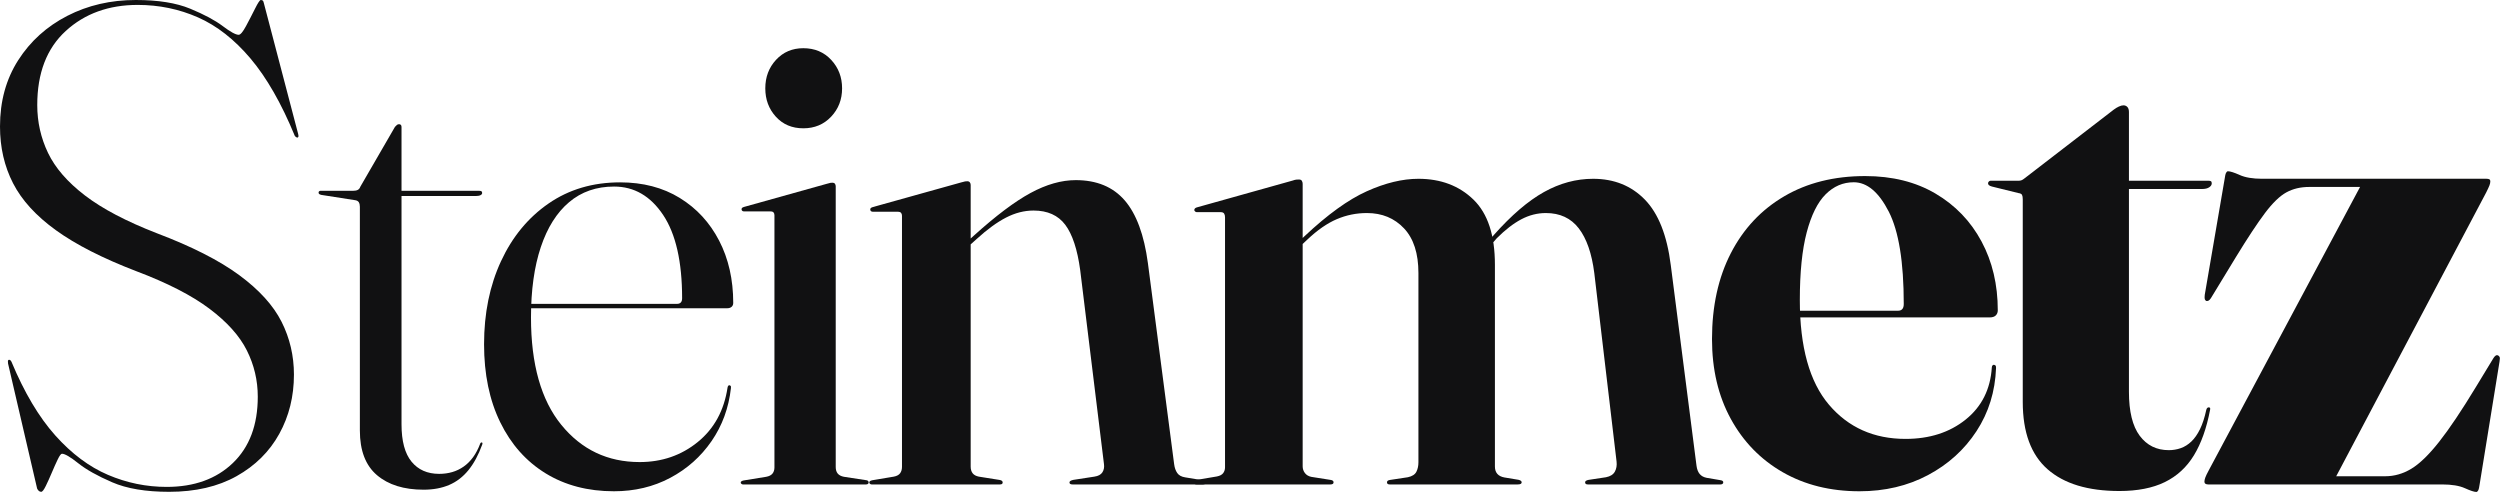
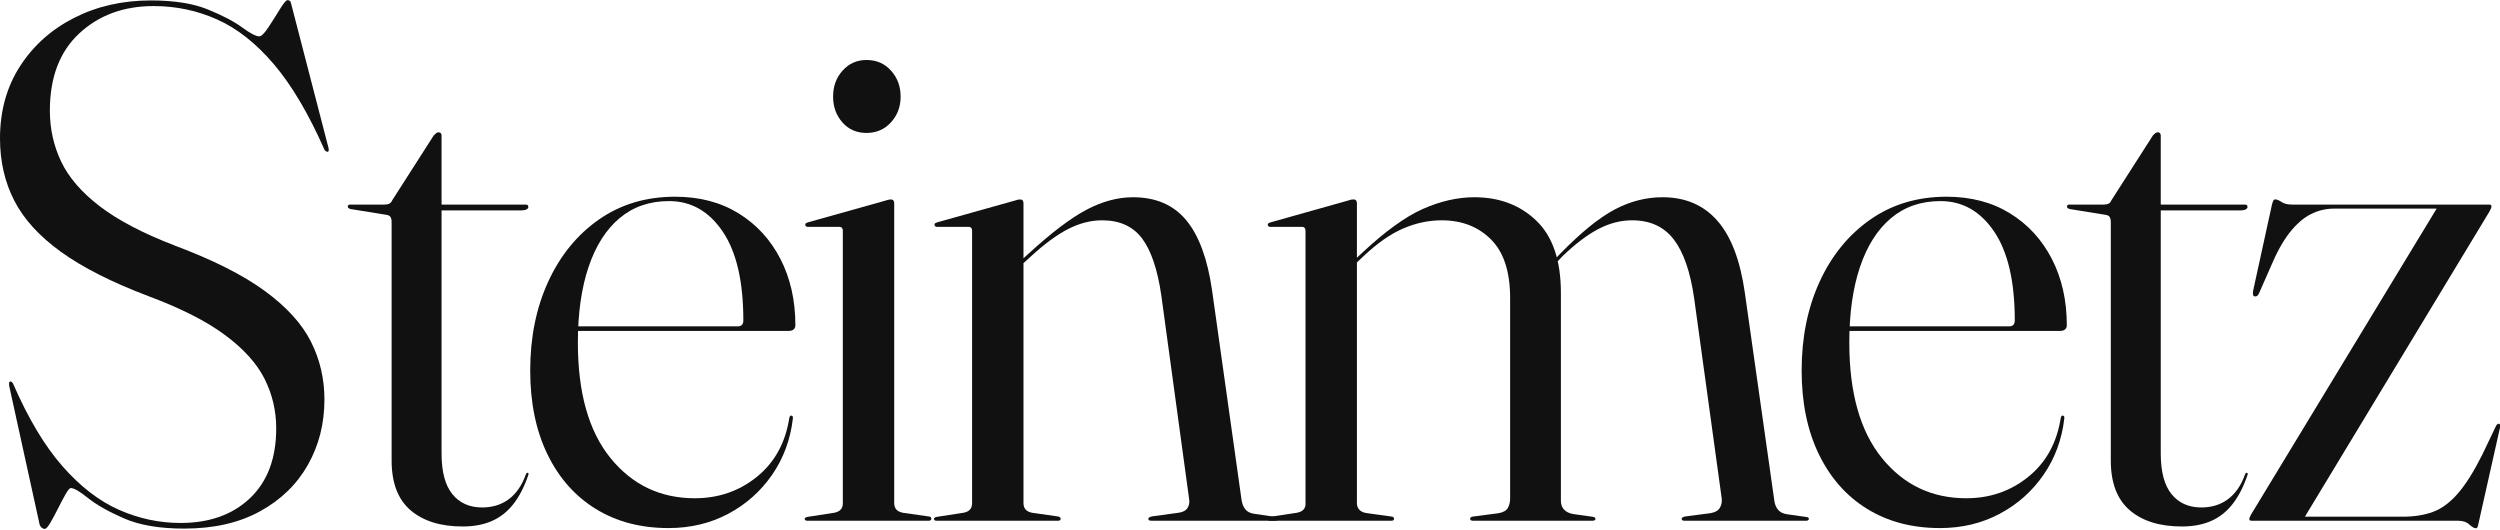
- <svg xmlns="http://www.w3.org/2000/svg" viewBox="0 0 7328 1442" width="366.4" height="72.1" role="img" aria-label="Steinmetz">
-   <g fill="#111112" transform="translate(-108.40,1420.00) scale(1,-1)">
-     <path transform="translate(0.00,0)" d="M604 -21.6Q501.8 -21.6 437.301 6.3Q372.801 34.2 337.801 62.1Q302.801 90 290.001 90Q285.601 90 277.501 73.1Q269.4 56.2 260.1 34.2Q250.8 12.2 242.5 -4.7Q234.199 -21.6 229.199 -21.6Q225.399 -21.6 222.299 -19Q219.199 -16.4 217.199 -12L131.999 354.402Q131.799 357.802 131.599 360.602Q131.399 363.402 132.799 364.402Q134.999 366.402 137.799 364.702Q140.599 363.002 141.999 359.602Q198.6 224.001 270.4 143.701Q342.201 63.4 424.9 28.1Q507.6 -7.2 596.8 -7.2Q718.199 -7.2 791.099 62.9Q863.999 133 863.999 257.199Q863.999 328.799 831.999 392.799Q799.999 456.799 722.199 515.199Q644.399 573.598 507.6 625.198Q359.8 681.998 272.399 745.098Q184.999 808.198 146.699 882.799Q108.399 957.399 108.399 1049.199Q108.399 1160.199 161.799 1243.6Q215.199 1327 305.6 1373.5Q396 1420 506.401 1420Q604.401 1420 666 1394.5Q727.6 1369 761.3 1343.5Q795 1318.001 808 1318.001Q815.8 1318.001 829.501 1343.5Q843.201 1369 855.902 1394.5Q868.602 1420 872.802 1420Q875.602 1420 878.002 1418.7Q880.402 1417.4 881.602 1411.6L982.402 1027.199Q982.802 1024.599 983.302 1021.898Q983.802 1019.198 981.602 1017.198Q980.202 1016.198 977.402 1017.499Q974.602 1018.799 972.402 1021.999Q913.601 1164.599 842.701 1248.5Q771.801 1332.4 688.801 1369Q605.801 1405.6 512.001 1405.6Q384.602 1405.6 301.103 1329.2Q217.603 1252.8 217.603 1112.001Q217.603 1037.601 249.203 971.701Q280.803 905.801 357.203 847.202Q433.602 788.602 568.002 736.402Q722.202 678.002 809.802 613.402Q897.402 548.802 933.703 476.802Q970.003 404.802 970.003 322.001Q970.003 226.001 926.902 148.101Q883.802 70.2 801.901 24.3Q720.001 -21.6 604 -21.6Z" />
-     <path transform="translate(1019.00,0)" d="M129.18 833.41 30.59 848.8Q26.664 850.031 24.932 851.378Q23.2 852.726 23.2 855.726Q23.2 857.957 24.932 859.305Q26.664 860.652 28.127 860.652H123.495Q133.411 860.652 138.448 863.573Q143.485 866.494 145.643 872.8L247.072 1048.062Q250.461 1051.757 252.929 1053.836Q255.398 1055.915 259.092 1055.915Q262.482 1055.915 264.408 1053.873Q266.334 1051.831 266.334 1047.747V176.272Q266.334 102.641 295.645 66.825Q324.955 31.009 376.65 31.009Q396.955 31.009 414.992 36.241Q433.029 41.472 448.566 52.399Q464.103 63.325 476.255 80.025Q488.408 96.725 496.945 119.661Q498.945 123.819 501.871 123.051Q504.797 122.282 502.797 116.588Q486.26 71.083 462.366 41.747Q438.471 12.41 405.945 -1.49Q373.419 -15.389 330.989 -15.389Q244.463 -15.389 194.358 27.252Q144.253 69.894 144.253 158.104V813.873Q144.253 822.105 141.101 827.258Q137.948 832.41 129.18 833.41ZM220.735 845.41 223.514 860.652H494.187Q499.187 860.652 500.918 859.152Q502.65 857.652 502.65 854.189Q502.65 850.263 497.724 847.836Q492.797 845.41 483.408 845.41Z" />
-     <path transform="translate(1483.00,0)" d="M774.646 532.083Q774.646 524.859 769.881 520.635Q765.116 516.41 756.361 516.41H141.463V529.308H609.594Q624.819 529.308 624.819 545.756Q624.819 706.51 569.236 789.846Q513.654 873.183 425.386 873.183Q347.731 873.183 293.505 827.335Q239.279 781.487 210.554 695.527Q181.829 609.568 181.829 489.343Q181.829 283.731 270.727 174.659Q359.625 65.587 500.401 65.587Q598.217 65.587 670.492 124.209Q742.768 182.832 758.034 284.159Q758.728 287.771 760.187 289.271Q761.646 290.771 762.646 290.771Q764.952 290.771 766.758 289.118Q768.564 287.465 767.871 282.159Q758.156 195.221 711.064 126.926Q663.973 58.631 589.954 19.316Q515.935 -20 424.936 -20Q310.447 -20 224.877 32.449Q139.306 84.897 91.796 181.999Q44.287 279.101 44.287 411.019Q44.287 547.141 93.919 654.294Q143.551 761.447 233.316 823.458Q323.08 885.468 443.018 885.468Q543.486 885.468 617.822 839.836Q692.157 794.204 733.402 714.47Q774.646 634.736 774.646 532.083Z" />
-     <path transform="translate(2237.00,0)" d="M321.065 874.023V50.972Q321.065 39.118 326.861 31.986Q332.657 24.855 345.065 22.447L407.936 12.855Q413.752 12.447 415.66 10.539Q417.567 8.631 417.567 5.631Q417.567 3.408 415.66 1.704Q413.752 0 409.936 0H49.028Q46.804 0 44.692 1.704Q42.581 3.408 42.581 5.631Q42.581 7.447 44.488 9.059Q46.396 10.671 51.028 11.671L117.451 22.447Q130.267 24.855 135.859 31.986Q141.451 39.118 141.451 49.788V789.028Q141.451 794.067 138.932 797.179Q136.412 800.29 129.781 800.29H52.29Q48.843 800.29 46.935 802.198Q45.028 804.106 45.028 806.329Q45.028 809.737 47.139 811.145Q49.251 812.553 52.659 813.553L294.869 881.247Q302.724 883.655 305.744 884.062Q308.763 884.47 311.802 884.47Q316.434 884.47 318.75 881.358Q321.065 878.247 321.065 874.023ZM226.074 1043.914Q176.525 1043.914 145.581 1077.932Q114.636 1111.949 114.636 1161.012Q114.636 1210.666 146.173 1244.684Q177.71 1278.701 226.074 1278.701Q276.03 1278.701 307.883 1244.387Q339.736 1210.074 339.736 1161.012Q339.736 1111.949 307.587 1077.932Q275.438 1043.914 226.074 1043.914Z" />
-     <path transform="translate(2621.00,0)" d="M332.642 877.833V52.525Q332.642 40.176 338.402 32.762Q344.163 25.349 356.642 22.87L416.549 13.349Q426.463 11.914 426.463 5.914Q426.463 0 418.549 0H42.259Q39.824 0 37.607 1.739Q35.389 3.478 35.389 5.914Q35.389 7.87 37.367 9.588Q39.346 11.306 44.259 12.306L107.296 22.87Q120.253 25.349 125.775 32.762Q131.296 40.176 131.296 51.481V787.475Q131.296 792.867 128.6 796.085Q125.904 799.302 118.991 799.302H46.086Q42.216 799.302 40.238 801.281Q38.259 803.259 38.259 805.694Q38.259 809.173 40.477 810.651Q42.694 812.13 46.173 813.13L304.682 885.268Q313.031 887.747 316.227 888.225Q319.422 888.704 322.814 888.704Q327.728 888.704 330.185 885.486Q332.642 882.268 332.642 877.833ZM316.203 688.911 307.419 698.173 342.203 729.522Q438.858 816.827 508.296 854.417Q577.734 892.006 640.648 892.006Q732.777 892.006 784.103 832.639Q835.429 773.271 852.123 648.796L928.99 59.827Q930.99 43.827 938.098 33.545Q945.206 23.262 961.336 20.784L1012.898 12.306Q1017.811 11.827 1019.79 10.11Q1021.768 8.392 1021.768 5.914Q1021.768 3.478 1019.79 1.739Q1017.811 0 1013.855 0H631.173Q622.216 0 622.216 5.914Q622.216 10.87 633.173 13.349L695.167 22.87Q712.296 25.349 718.818 35.631Q725.34 45.914 723.34 59.827L653.648 628.531Q641.302 719.259 609.915 761.059Q578.528 802.858 516.969 802.858Q476.321 802.858 436.39 782.273Q396.46 761.688 350.031 719.302Z" />
-     <path transform="translate(3573.00,0)" d="M353.772 881.307V53.272Q353.772 42.018 360.336 33.418Q366.9 24.818 378.9 22.254L435.229 13.382Q444.356 12.254 444.356 6.254Q444.356 0 434.974 0H42.364Q38.546 0 36.201 2.064Q33.855 4.127 33.855 6.254Q33.855 8.382 36.764 10.509Q39.673 12.636 44.364 13.636L102.184 23.382Q115.311 25.945 120.748 33.136Q126.184 40.327 126.184 50.145V783.346Q126.184 789.728 123.557 793.919Q120.93 798.11 113.675 798.11H43.491Q40.8 798.11 38.455 800.173Q36.11 802.237 36.11 804.364Q36.11 807.364 38.455 809.491Q40.8 811.618 45.491 812.618L324.246 890.689Q331.5 893.252 335.473 893.534Q339.446 893.816 343.264 893.816Q349.082 893.816 351.427 889.907Q353.772 885.998 353.772 881.307ZM334.5 686.728 324.865 695.237 359.373 727.746Q460.391 822.763 541.708 859.344Q623.025 895.926 692.97 895.926Q791.516 895.926 854.407 834.907Q917.299 773.888 917.299 643.961V52.618Q917.299 38.873 924.417 30.909Q931.536 22.945 944.9 20.509L986.356 13.636Q995.737 11.382 995.737 6.254Q995.737 0 984.101 0H608.908Q600.908 0 600.908 6.254Q600.908 12.254 610.908 13.382L662.219 21.127Q681.092 25.254 687.092 37.163Q693.092 49.072 693.092 65.018V619.671Q693.092 705.838 650.818 750.684Q608.544 795.531 542.105 795.531Q495.632 795.531 453.576 777.484Q411.52 759.438 367.882 718.11ZM892.608 686.728 882.972 695.237 914.099 731.127Q991.264 818.072 1060.945 856.999Q1130.626 895.926 1205.152 895.926Q1297.334 895.926 1356.815 834.907Q1416.297 773.888 1432.788 642.833L1508.207 54.873Q1510.207 39.436 1517.452 30.691Q1524.698 21.945 1538.062 19.382L1578.391 12.509Q1582.518 11.945 1584.582 10.382Q1586.645 8.818 1586.645 6.254Q1586.645 3.564 1584.582 1.782Q1582.518 0 1578.391 0H1189.671Q1181.671 0 1181.671 6.254Q1181.671 11.382 1191.671 13.382L1242.982 21.127Q1261.855 24.818 1268.855 37.509Q1275.855 50.2 1273.855 67.272L1208.581 619.671Q1197.599 705.838 1163.089 750.684Q1128.579 795.531 1066.687 795.531Q1029.158 795.531 994.448 777.112Q959.737 758.693 922.608 721.491Z" />
-     <path transform="translate(5097.00,0)" d="M867.301 510.282Q867.301 501.381 861.487 495.479Q855.674 489.578 843.146 489.578H221.54V509.184H574.797Q591.698 509.184 591.698 528.986Q591.698 714.056 547.645 799.908Q503.592 885.76 445.091 885.76Q398.041 885.76 362.681 850.394Q327.322 815.027 307.191 738.71Q287.061 662.393 287.061 540.492Q287.061 334.041 372.395 233.773Q457.73 133.505 596.829 133.505Q702.61 133.505 773.209 190.241Q843.807 246.977 849.85 343.273Q850.125 347.724 852.213 349.224Q854.301 350.724 855.301 350.724Q858.026 350.724 860.251 348.861Q862.477 346.999 862.202 341.273Q858.357 237.985 804.977 156.274Q751.596 74.563 662.484 27.281Q573.372 -20 461.83 -20Q334.344 -20 237.035 35.803Q139.725 91.605 84.669 192.271Q29.613 292.936 29.613 426.112Q29.613 570.619 84.905 677.982Q140.197 785.344 241.281 844.63Q342.366 903.915 478.654 903.915Q597.569 903.915 684.692 852.623Q771.815 801.331 819.558 712.373Q867.301 623.416 867.301 510.282Z" />
-     <path transform="translate(5937.00,0)" d="M88.004 853.998 10.002 873.248Q3.502 875.123 1.127 877.435Q-1.248 879.747 -1.248 882.747Q-1.248 885.622 1.127 887.935Q3.502 890.247 6.252 890.247H88.753Q92.879 890.247 96.629 891.56Q100.379 892.872 105.754 897.248L366.739 1098.245Q373.988 1103.87 381.925 1107.557Q389.862 1111.245 395.487 1111.245Q402.737 1111.245 407.236 1106.308Q411.736 1101.37 411.736 1091.496V271.491Q411.736 184.992 443.298 142.743Q474.861 100.493 528.486 100.493Q546.861 100.493 563.611 106.368Q580.361 112.243 594.611 125.743Q608.861 139.243 620.049 162.055Q631.236 184.867 638.487 218.741Q640.487 226.115 645.986 225.99Q651.486 225.865 649.486 218.24Q634.236 137.994 602.299 85.496Q570.362 32.998 516.927 6.874Q463.491 -19.25 383.745 -19.25Q245.75 -19.25 173.127 44.623Q100.504 108.496 100.504 241.742V835.748Q100.504 844.623 98.317 848.81Q96.129 852.998 88.004 853.998ZM317.241 865.998 327.74 890.247H644.736Q649.736 890.247 652.111 888.747Q654.486 887.247 654.486 882.497Q654.486 875.998 646.986 870.998Q639.486 865.998 626.236 865.998Z" />
-     <path transform="translate(6538.00,0)" d="M858 856 413 14 349 24H562Q602 24 638.5 46.0Q675 68 720.0 125.0Q765 182 828 286L879 370Q882 375 885.5 377.5Q889 380 893 378Q895 377 897.0 374.0Q899 371 897 360L839 2Q837 -13 834.5 -17.5Q832 -22 829 -22Q820 -22 795.5 -11.0Q771 0 729 0H43Q38 0 35.0 2.0Q32 4 32 8Q32 13 34.5 20.0Q37 27 44 40L493 881L562 872H339Q301 872 272.0 856.0Q243 840 209.5 795.5Q176 751 124 666L51 546Q47 540 43.5 538.5Q40 537 37 538Q34 540 33.0 543.5Q32 547 33 556L91 894Q93 909 95.5 913.5Q98 918 101 918Q111 918 135.5 907.0Q160 896 201 896H859Q864 896 867.0 894.5Q870 893 870 888Q870 883 867.5 876.5Q865 870 858 856Z" />
+ <svg xmlns="http://www.w3.org/2000/svg" viewBox="0 0 6823 1443" width="341.2" height="72.2" role="img" aria-label="Steinmetz">
+   <g fill="#111112" transform="translate(-102.16,1420.80) scale(1,-1)">
+     <path transform="translate(0.00,0)" d="M604.8 -21.44Q504.521 -21.44 441.021 6.22Q377.522 33.88 342.922 61.54Q308.322 89.2 295.602 89.2Q290.642 89.2 281.101 72.34Q271.561 55.48 260.54 33.48Q249.52 11.48 239.699 -5.38Q229.878 -22.24 224.078 -22.24Q219.958 -22.24 216.218 -19.2Q212.478 -16.16 210.478 -11.2L127.198 368.165Q126.918 372.125 126.838 375.045Q126.758 377.965 128.318 378.965Q130.598 380.965 133.518 379.185Q136.438 377.405 137.999 373.845Q200.041 231.203 273.161 148.182Q346.281 65.161 427.461 29.541Q508.64 -6.08 594.719 -6.08Q713.478 -6.08 784.738 61.86Q855.997 129.799 855.997 252.078Q855.997 323.518 824.597 386.518Q793.198 449.517 717.078 506.277Q640.959 563.036 507.44 612.875Q357.719 669.595 268.959 733.536Q180.198 797.476 141.178 873.517Q102.158 949.557 102.158 1043.278Q102.158 1155.878 156.918 1240.639Q211.679 1325.399 305.04 1372.7Q398.401 1420 513.763 1420Q608.962 1420 669.201 1395.5Q729.441 1371.001 762.821 1346.501Q796.2 1322.001 809.601 1322.001Q818.521 1322.001 834.702 1346.701Q850.883 1371.401 866.064 1396.101Q881.245 1420.8 886.725 1420.8Q889.845 1420.8 892.605 1419.18Q895.365 1417.56 896.646 1411.44L998.566 1018.077Q999.126 1014.836 999.426 1012.056Q999.726 1009.276 997.446 1007.276Q995.886 1006.276 992.966 1007.696Q990.046 1009.116 987.766 1012.396Q922.643 1160.038 849.783 1245.699Q776.922 1331.36 694.922 1368Q612.923 1404.64 521.604 1404.64Q398.845 1404.64 318.546 1330.08Q238.248 1255.521 238.248 1119.203Q238.248 1045.043 269.087 980.183Q299.927 915.323 374.286 858.284Q448.646 801.245 579.204 750.965Q735.485 692.405 824.525 627.365Q913.566 562.325 950.586 489.125Q987.606 415.924 987.606 330.803Q987.606 232.402 942.466 152.542Q897.325 72.681 811.664 25.62Q726.002 -21.44 604.8 -21.44Z" />
+     <path transform="translate(1030.00,0)" d="M126.078 834.961 29.039 850.641Q24.919 851.921 23.139 853.341Q21.359 854.761 21.359 857.761Q21.359 860.041 23.139 861.461Q24.919 862.881 26.479 862.881H120.878Q130.358 862.881 135.298 865.681Q140.238 868.481 142.638 874.641L256.085 1051.842Q259.766 1055.682 262.646 1057.882Q265.526 1060.083 269.366 1060.083Q273.046 1060.083 275.167 1057.822Q277.287 1055.562 277.287 1051.042V183.444Q277.287 108.844 306.767 72.543Q336.247 36.243 388.087 36.243Q408.247 36.243 426.187 41.523Q444.127 46.803 459.567 57.923Q475.007 69.043 487.087 86.204Q499.167 103.364 507.606 127.125Q509.606 131.525 512.727 130.805Q515.847 130.085 513.847 124.245Q497.407 76.123 472.906 45.042Q448.406 13.961 414.305 -0.86Q380.204 -15.68 334.962 -15.68Q244.56 -15.68 192.759 28.561Q140.958 72.802 140.958 164.404V815.521Q140.958 823.801 137.878 828.881Q134.798 833.961 126.078 834.961ZM228.004 846.961 231.365 862.881H505.527Q510.527 862.881 512.307 861.381Q514.087 859.881 514.087 856.321Q514.087 852.201 508.967 849.581Q503.847 846.961 494.167 846.961Z" />
+     <path transform="translate(1504.00,0)" d="M768.886 533.438Q768.886 526.318 764.186 522.198Q759.486 518.078 750.966 518.078H136.486V530.559H611.758Q626.878 530.559 626.878 546.799Q626.878 706.041 570.578 789.221Q514.279 872.401 424.161 872.401Q344.604 872.401 289.205 825.902Q233.806 779.402 204.547 692.843Q175.287 606.284 175.287 486.164Q175.287 280.604 264.407 170.984Q353.527 61.365 494.407 61.365Q591.727 61.365 664.107 120.105Q736.487 178.844 752.326 280.484Q753.046 284.044 754.466 285.544Q755.886 287.044 756.886 287.044Q759.167 287.044 760.947 285.404Q762.727 283.764 762.007 278.484Q751.927 192.563 705.227 125.102Q658.526 57.641 585.445 18.821Q512.364 -20 422.643 -20Q308.962 -20 224.121 32.24Q139.28 84.48 92.24 181.361Q45.199 278.241 45.199 410.081Q45.199 545.682 94.479 652.822Q143.76 759.962 232.821 822.141Q321.881 884.321 440.802 884.321Q540.124 884.321 613.665 839.041Q687.206 793.76 728.046 714.6Q768.886 635.439 768.886 533.438Z" />
+     <path transform="translate(2252.00,0)" d="M290.647 867.122V48.161Q290.647 37.2 296.507 30.58Q302.367 23.96 314.647 21.68L382.886 11.96Q388.446 11.68 390.226 9.9Q392.006 8.12 392.006 5.12Q392.006 3.28 390.226 1.64Q388.446 0 384.886 0H51.839Q49.999 0 48.079 1.64Q46.159 3.28 46.159 5.12Q46.159 6.68 47.939 8.1Q49.719 9.52 53.839 10.52L126.398 21.68Q138.958 23.96 144.678 30.58Q150.398 37.2 150.398 46.721V791.839Q150.398 796.24 148.198 799.16Q145.998 802.08 139.878 802.08H54.08Q51.399 802.08 49.619 803.86Q47.839 805.64 47.839 807.48Q47.839 810.76 49.759 812.04Q51.679 813.32 54.959 814.32L267.646 873.962Q274.606 876.242 277.307 876.522Q280.007 876.802 282.407 876.802Q286.527 876.802 288.587 873.882Q290.647 870.962 290.647 867.122ZM215.083 1058.357Q174.48 1058.357 149.159 1087.198Q123.838 1116.039 123.838 1157.561Q123.838 1199.802 149.879 1228.644Q175.92 1257.485 215.083 1257.485Q255.965 1257.485 282.066 1228.284Q308.167 1199.083 308.167 1157.561Q308.167 1116.039 281.706 1087.198Q255.245 1058.357 215.083 1058.357Z" />
+     <path transform="translate(2612.00,0)" d="M283.447 867.122V48.161Q283.447 37.2 289.307 30.58Q295.167 23.96 307.447 21.68L375.686 11.96Q384.806 11.12 384.806 5.12Q384.806 0 377.686 0H44.64Q42.8 0 40.88 1.64Q38.959 3.28 38.959 5.12Q38.959 6.68 40.74 8.1Q42.52 9.52 46.64 10.52L119.198 21.68Q131.758 23.96 137.478 30.58Q143.198 37.2 143.198 46.721V791.839Q143.198 796.24 140.998 799.16Q138.798 802.08 132.678 802.08H46.88Q44.2 802.08 42.42 803.86Q40.64 805.64 40.64 807.48Q40.64 810.76 42.56 812.04Q44.48 813.32 47.76 814.32L260.447 873.962Q267.407 876.242 270.107 876.522Q272.807 876.802 275.207 876.802Q279.327 876.802 281.387 873.882Q283.447 870.962 283.447 867.122ZM272.167 692.679 265.366 699.76 298.167 729.72Q391.647 815.24 455.928 849.061Q520.208 882.881 582.329 882.881Q675.648 882.881 727.668 820.142Q779.688 757.402 798.168 628.563L878.407 58.24Q880.407 42.24 888.507 31.66Q896.607 21.08 913.927 18.8L970.646 10.52Q974.766 10.24 976.546 8.82Q978.326 7.4 978.326 5.12Q978.326 3.28 976.546 1.64Q974.766 0 971.206 0H632.76Q624.2 0 624.2 5.12Q624.2 9.68 634.76 11.96L705.878 21.68Q724.198 23.96 730.918 34.54Q737.638 45.12 735.638 58.24L659.599 615.042Q644.08 721.64 606.84 770.779Q569.601 819.917 498.323 819.917Q451.724 819.917 405.545 796.258Q359.365 772.598 304.407 722.08Z" />
+     <path transform="translate(3522.00,0)" d="M283.447 866.562V47.601Q283.447 37.48 289.727 30.44Q296.007 23.4 308.007 21.12L376.246 11.68Q384.806 11.12 384.806 5.12Q384.806 0 377.126 0H45.2Q42.8 0 40.88 1.78Q38.959 3.56 38.959 5.12Q38.959 6.68 41.16 8.24Q43.36 9.8 47.2 10.8L119.198 21.68Q131.758 23.96 137.478 30.3Q143.198 36.64 143.198 45.041V790.719Q143.198 795.399 141.138 798.74Q139.078 802.08 132.958 802.08H45.76Q43.92 802.08 42 803.86Q40.08 805.64 40.08 807.2Q40.08 810.2 42 811.76Q43.92 813.32 47.76 814.32L260.727 874.242Q266.847 876.522 269.827 876.662Q272.807 876.802 275.207 876.802Q279.607 876.802 281.527 873.602Q283.447 870.402 283.447 866.562ZM269.847 692.399 263.046 698.64 295.287 728.88Q391.767 819.36 463.868 851.121Q535.969 882.881 603.929 882.881Q706.729 882.881 773.448 818.602Q840.168 754.322 840.168 621.842V54.32Q840.168 39.44 848.988 30.2Q857.808 20.96 874.007 18.24L926.806 10.8Q934.486 9.68 934.486 5.12Q934.486 0 925.686 0H600.401Q592.401 0 592.401 5.12Q592.401 11.12 602.401 11.68L670.159 20.56Q689.599 24.12 695.599 35.32Q701.599 46.52 701.599 60.48V607.761Q701.599 715.479 649.4 767.698Q597.201 819.917 514.883 819.917Q461.604 819.917 409.765 797.618Q357.926 775.318 301.527 722.08ZM816.328 692.399 809.528 698.64 840.088 730.56Q923.207 815.52 986.508 849.201Q1049.808 882.881 1117.529 882.881Q1211.129 882.881 1267.349 818.602Q1323.57 754.322 1342.329 621.282L1422.569 55.44Q1424.569 39.72 1432.949 29.84Q1441.329 19.96 1457.528 17.68L1509.767 10.24Q1513.327 9.96 1515.107 8.68Q1516.887 7.4 1516.887 5.12Q1516.887 3.28 1515.107 1.64Q1513.327 0 1509.767 0H1177.761Q1169.761 0 1169.761 5.12Q1169.761 9.68 1179.761 11.68L1247.52 20.56Q1266.959 23.4 1273.959 35.24Q1280.959 47.08 1278.959 61.601L1203.76 607.761Q1188.241 715.479 1148.202 767.698Q1108.162 819.917 1034.643 819.917Q988.324 819.917 943.405 796.678Q898.486 773.438 846.328 723.76Z" />
+     <path transform="translate(4974.00,0)" d="M768.886 533.438Q768.886 526.318 764.186 522.198Q759.486 518.078 750.966 518.078H136.486V530.559H611.758Q626.878 530.559 626.878 546.799Q626.878 706.041 570.578 789.221Q514.279 872.401 424.161 872.401Q344.604 872.401 289.205 825.902Q233.806 779.402 204.547 692.843Q175.287 606.284 175.287 486.164Q175.287 280.604 264.407 170.984Q353.527 61.365 494.407 61.365Q591.727 61.365 664.107 120.105Q736.487 178.844 752.326 280.484Q753.046 284.044 754.466 285.544Q755.886 287.044 756.886 287.044Q759.167 287.044 760.947 285.404Q762.727 283.764 762.007 278.484Q751.927 192.563 705.227 125.102Q658.526 57.641 585.445 18.821Q512.364 -20 422.643 -20Q308.962 -20 224.121 32.24Q139.28 84.48 92.24 181.361Q45.199 278.241 45.199 410.081Q45.199 545.682 94.479 652.822Q143.76 759.962 232.821 822.141Q321.881 884.321 440.802 884.321Q540.124 884.321 613.665 839.041Q687.206 793.76 728.046 714.6Q768.886 635.439 768.886 533.438Z" />
+     <path transform="translate(5722.00,0)" d="M126.078 834.961 29.039 850.641Q24.919 851.921 23.139 853.341Q21.359 854.761 21.359 857.761Q21.359 860.041 23.139 861.461Q24.919 862.881 26.479 862.881H120.878Q130.358 862.881 135.298 865.681Q140.238 868.481 142.638 874.641L256.085 1051.842Q259.766 1055.682 262.646 1057.882Q265.526 1060.083 269.366 1060.083Q273.046 1060.083 275.167 1057.822Q277.287 1055.562 277.287 1051.042V183.444Q277.287 108.844 306.767 72.543Q336.247 36.243 388.087 36.243Q408.247 36.243 426.187 41.523Q444.127 46.803 459.567 57.923Q475.007 69.043 487.087 86.204Q499.167 103.364 507.606 127.125Q509.606 131.525 512.727 130.805Q515.847 130.085 513.847 124.245Q497.407 76.123 472.906 45.042Q448.406 13.961 414.305 -0.86Q380.204 -15.68 334.962 -15.68Q244.56 -15.68 192.759 28.561Q140.958 72.802 140.958 164.404V815.521Q140.958 823.801 137.878 828.881Q134.798 833.961 126.078 834.961ZM228.004 846.961 231.365 862.881H505.527Q510.527 862.881 512.307 861.381Q514.087 859.881 514.087 856.321Q514.087 852.201 508.967 849.581Q503.847 846.961 494.167 846.961Z" />
+     <path transform="translate(6196.00,0)" d="M700.326 843.76 194.129 6.8 174.047 11.041H464.084Q510.564 11.041 545.984 24.041Q581.404 37.041 613.444 73.522Q645.485 110.003 680.406 179.444L718.447 259.125Q720.727 262.685 722.787 264.105Q724.847 265.525 727.407 264.245Q729.407 263.245 729.607 259.885Q729.807 256.525 728.527 251.284L669.807 -10.24Q668.527 -16.6 667.107 -18.58Q665.687 -20.56 663.407 -20.56Q656.567 -20.56 645.386 -10.28Q634.206 0 614.525 0H50.2Q48.08 0 46.52 1.28Q44.959 2.56 44.959 4.4Q44.959 6.52 46.02 9.2Q47.08 11.881 49.76 16.961L559.957 857.961L583.599 851.841H276.363Q242.682 851.841 212.602 836.561Q182.522 821.281 155.142 786.5Q127.762 751.72 103.121 692.639L71.879 621.597Q70.039 617.037 67.259 614.457Q64.479 611.877 60.039 612.157Q56.319 612.717 55.319 616.217Q54.319 619.717 55.319 627.277L106.839 863.041Q108.839 870.842 110.619 873.902Q112.399 876.962 116.119 876.962Q122.52 876.962 132.98 869.922Q143.441 862.881 161.402 862.881H699.886Q702.727 862.881 704.287 861.741Q705.847 860.601 705.847 857.761Q705.847 855.641 704.787 852.741Q703.727 849.841 700.326 843.76Z" />
  </g>
</svg>
